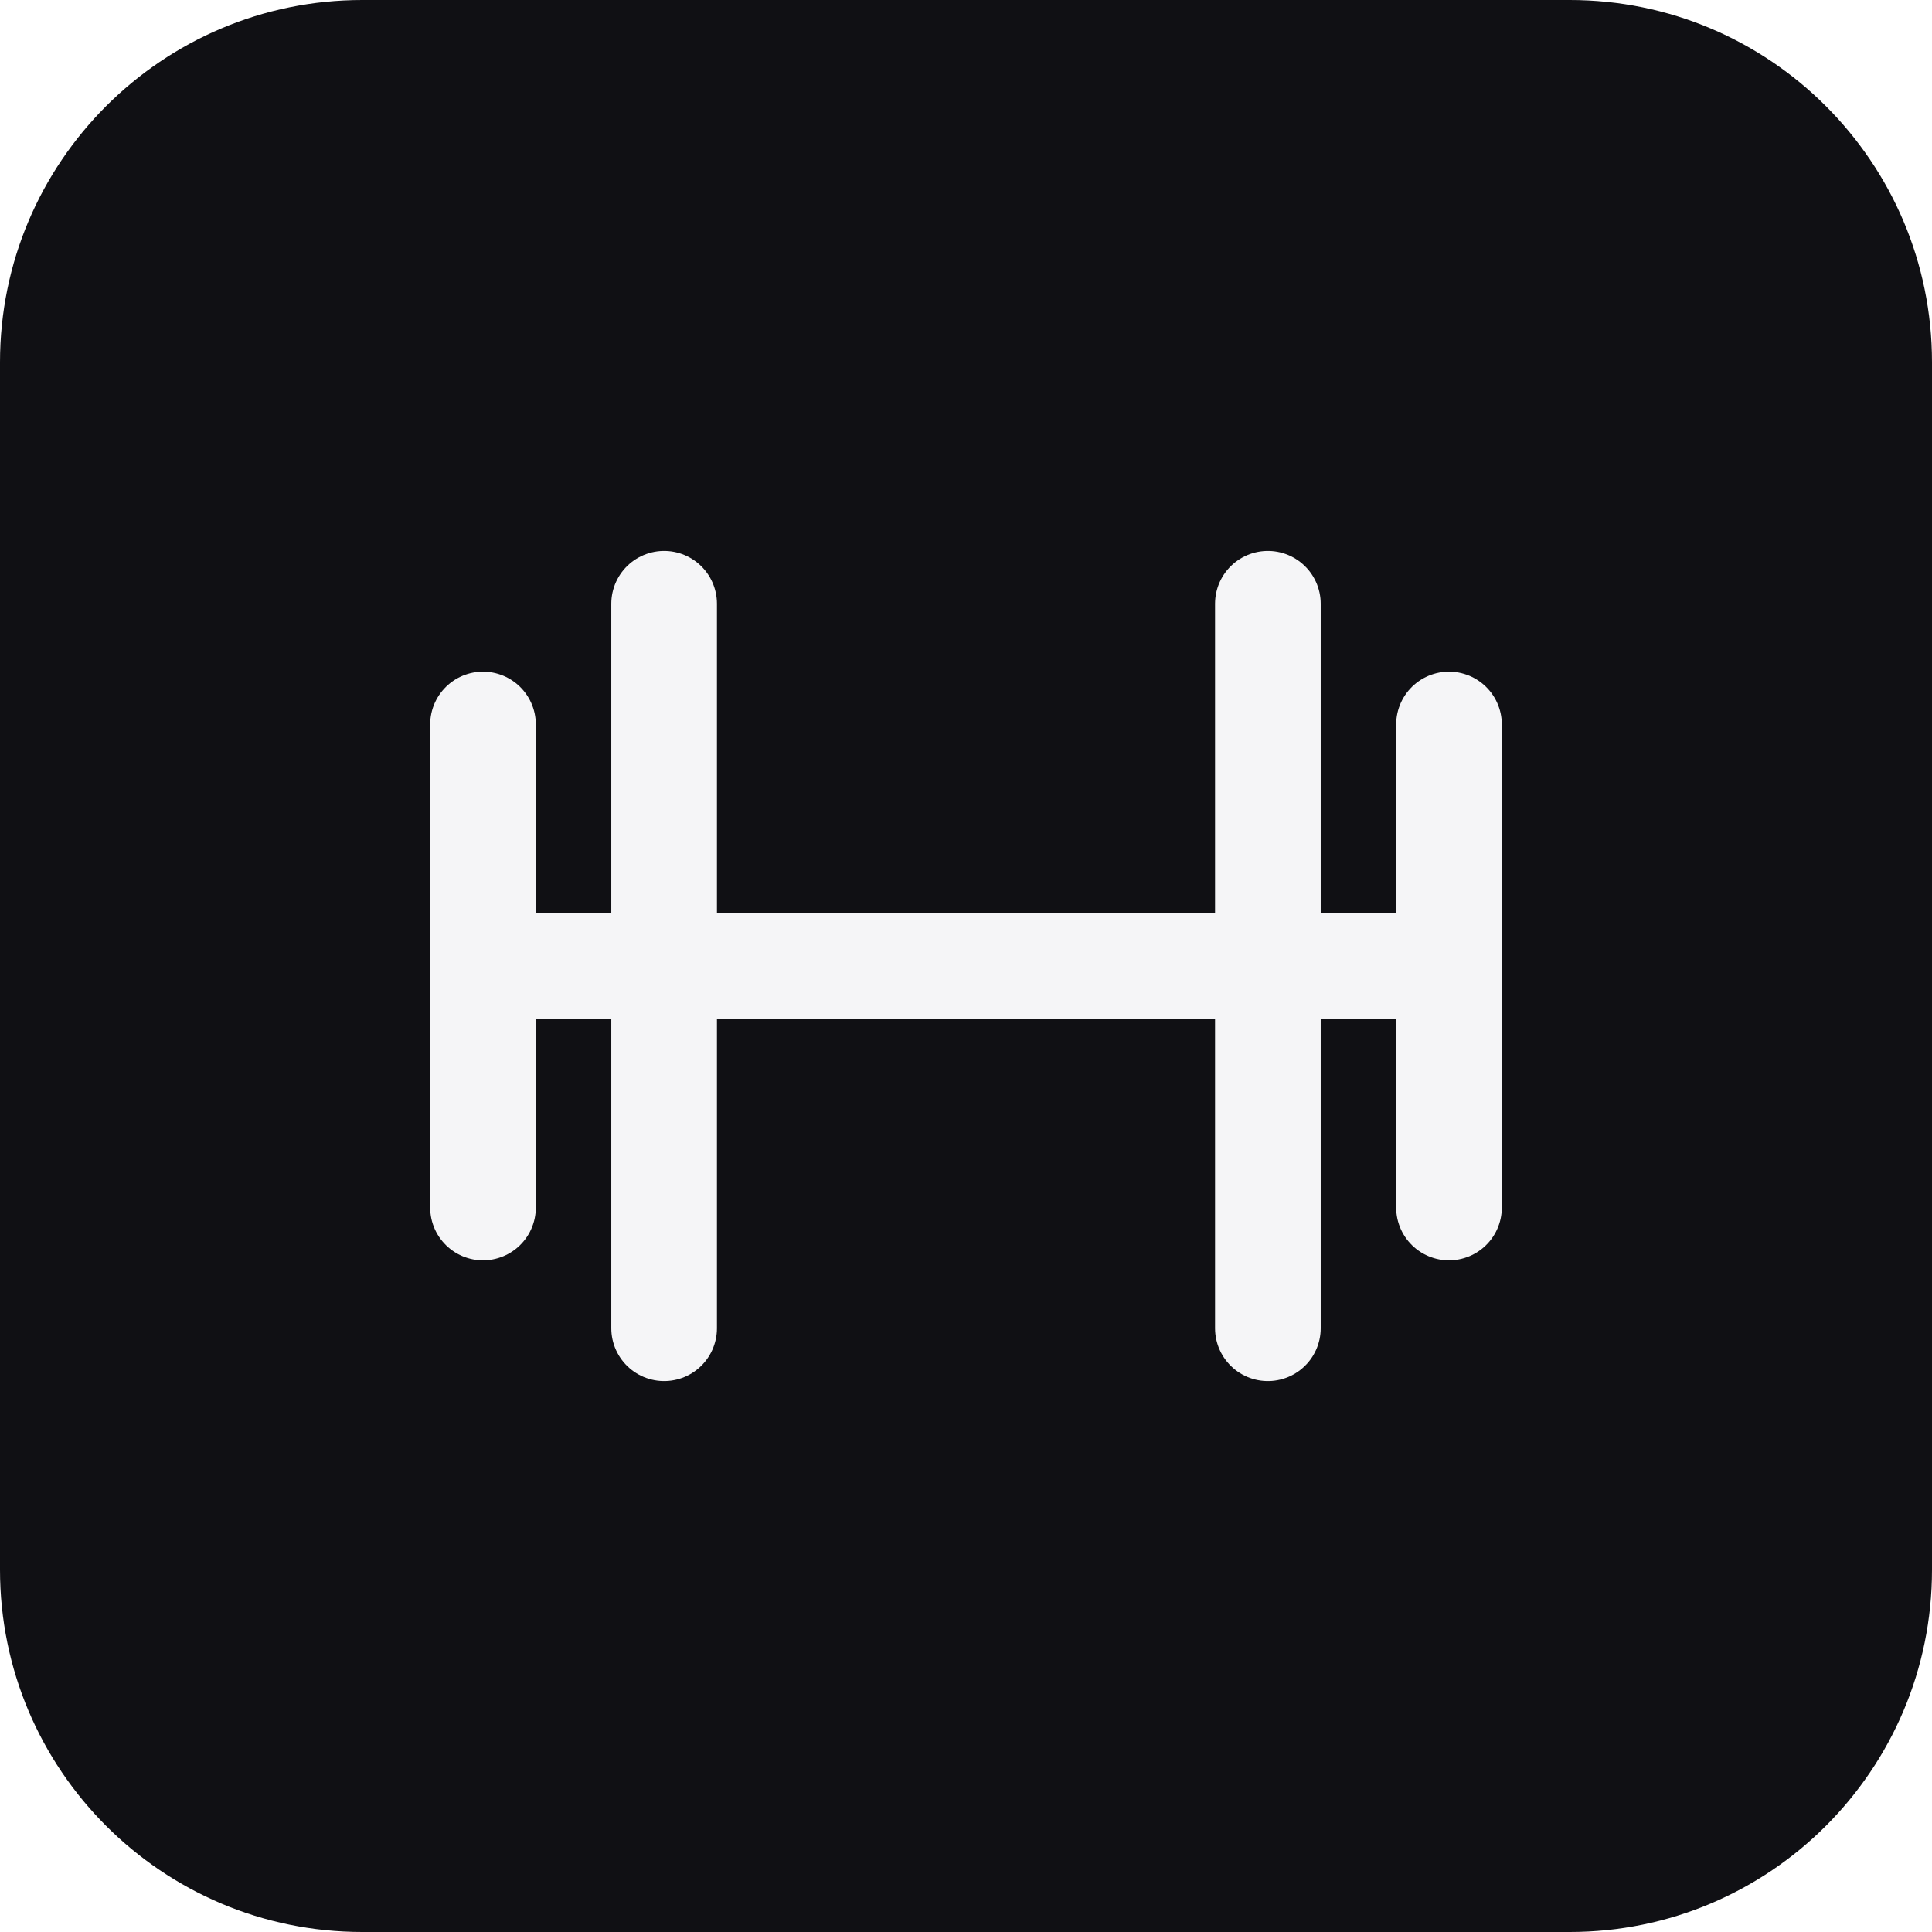
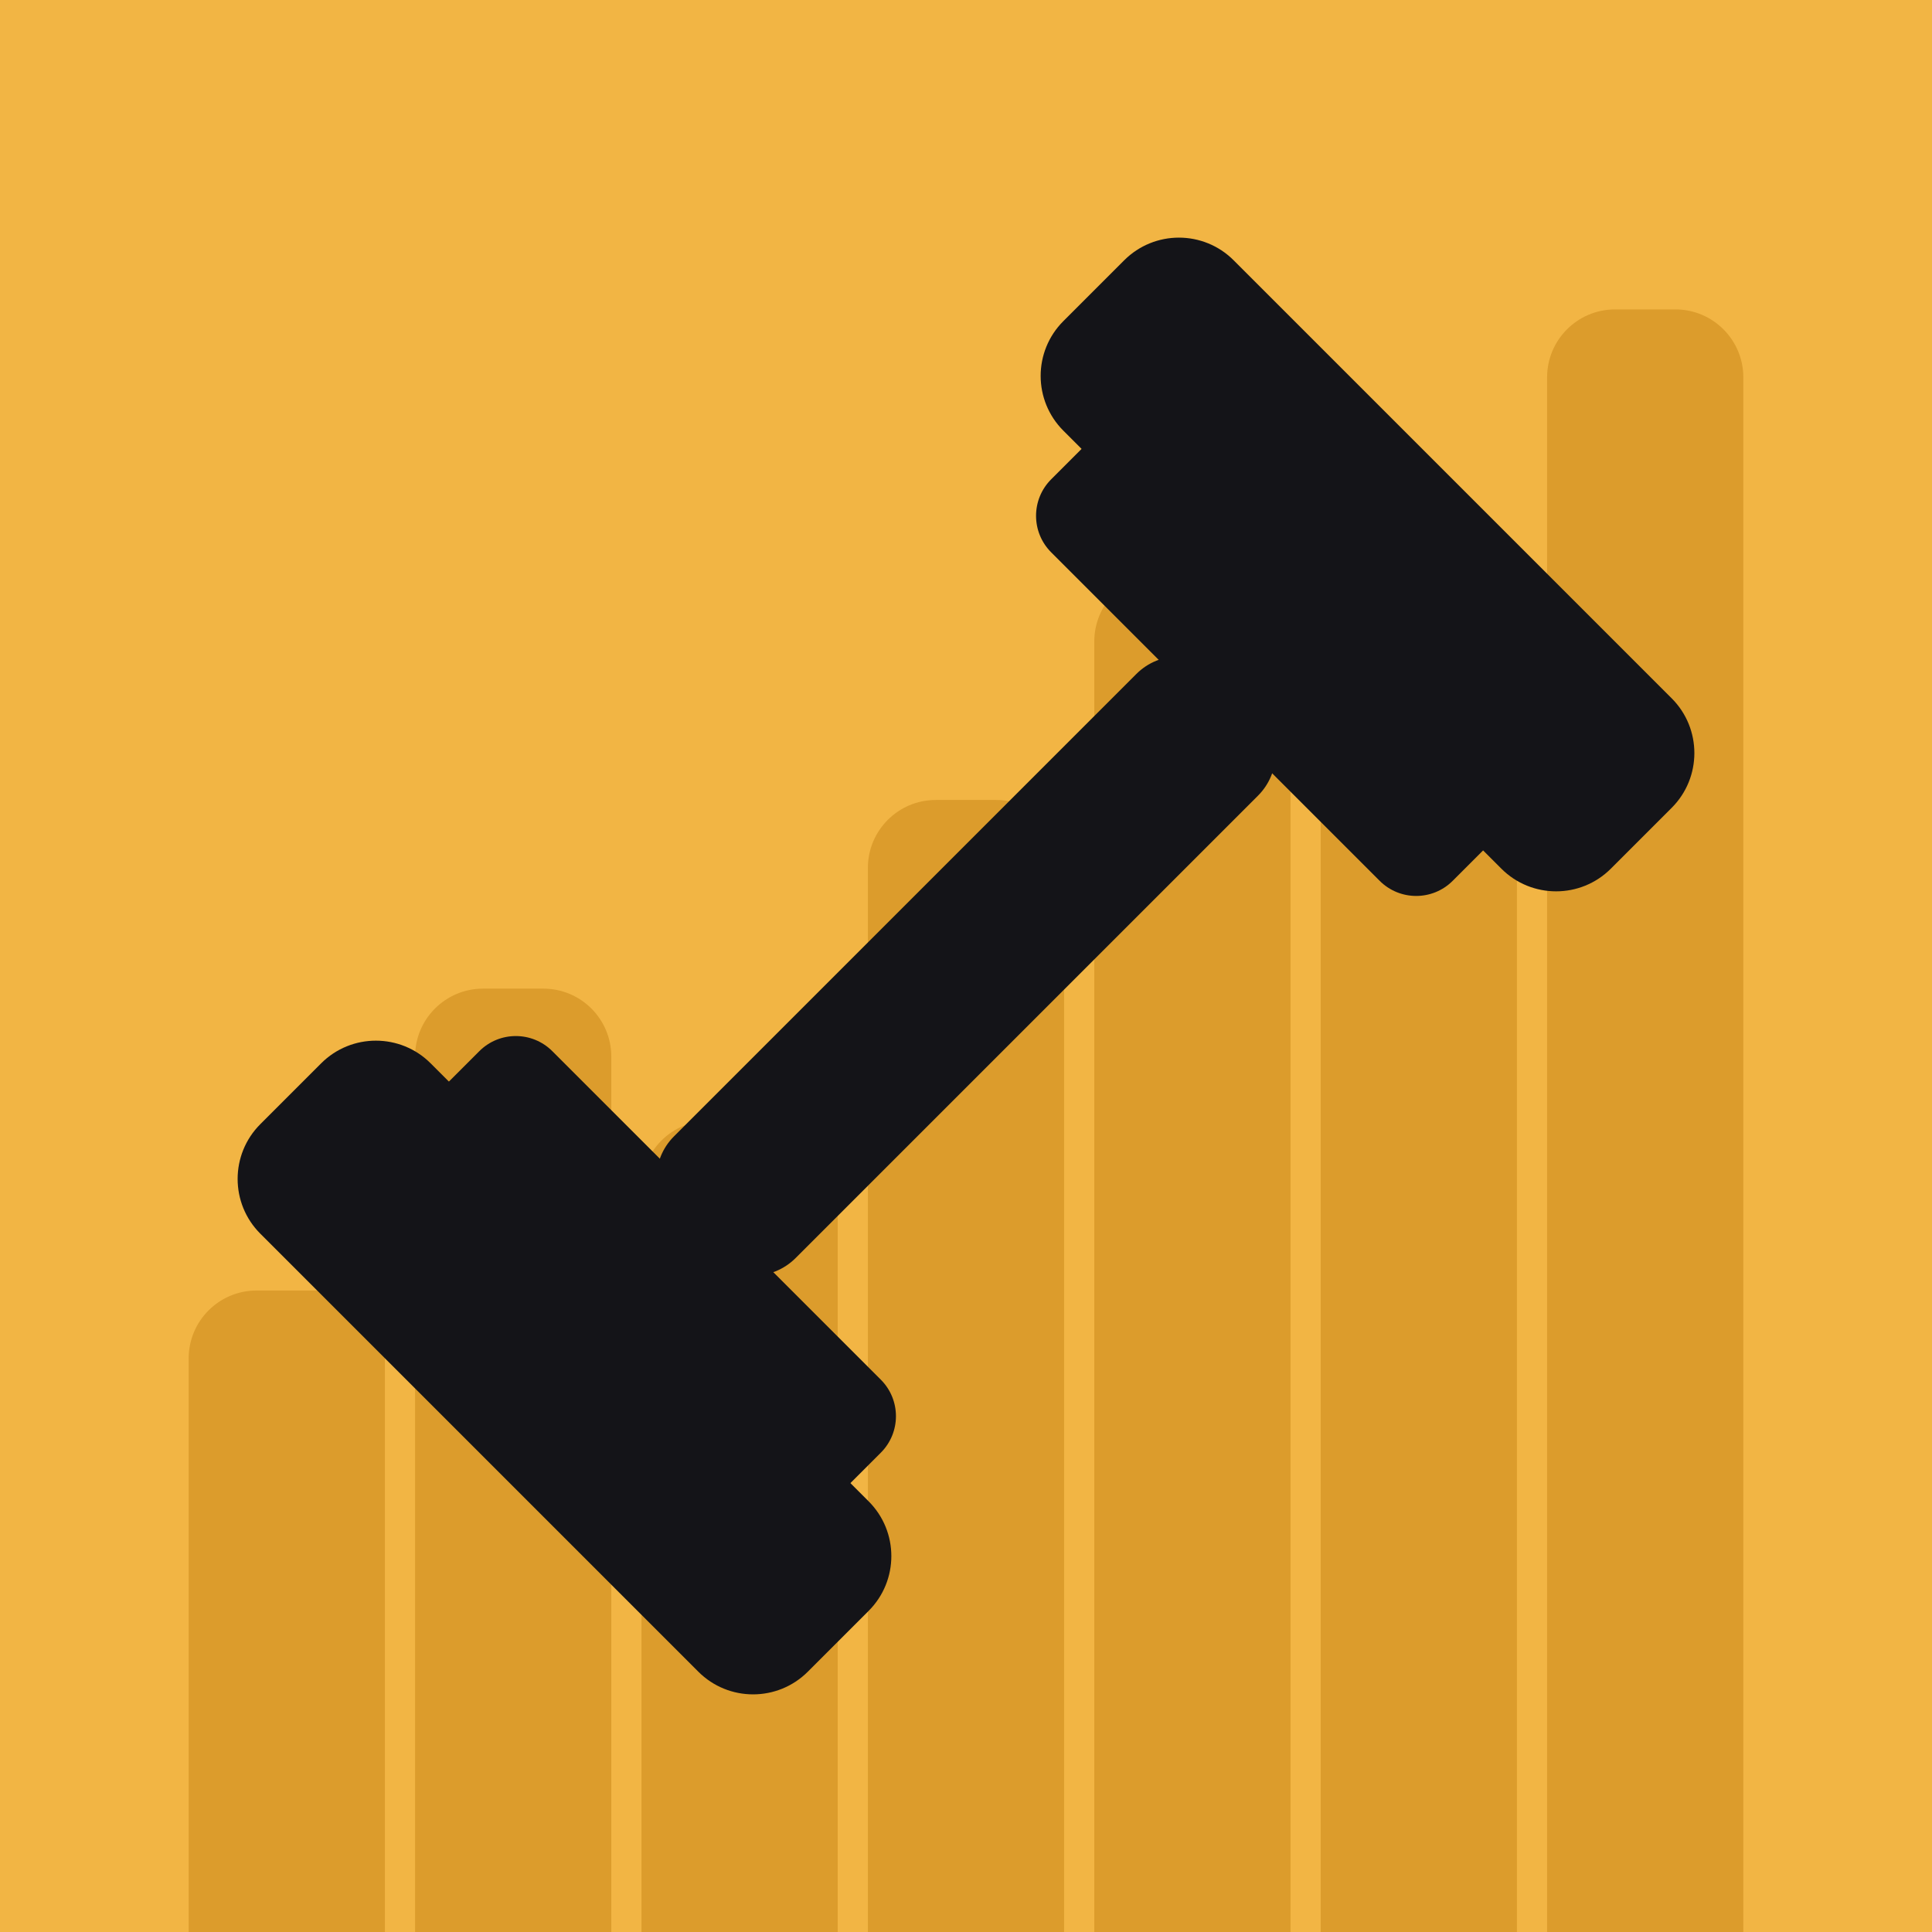
<svg xmlns="http://www.w3.org/2000/svg" viewBox="0 0 512 512" role="img" aria-label="Gym Tracker">
-   <rect width="512" height="512" rx="96" fill="#101014" />
-   <g fill="none" stroke="#f5f5f7" stroke-linecap="round" stroke-width="28">
-     <path d="M128 256h256" />
-     <path d="M128 192v128M176 160v192M336 160v192M384 192v128" />
+   <rect width="512" height="512" fill="#f2b544" />
+   <g fill="#dc9c2c">
+     <rect x="50" y="342" width="52" height="210" rx="18" />
+     <rect x="110" y="262" width="52" height="290" rx="18" />
+     <rect x="170" y="297" width="52" height="255" rx="18" />
+     <rect x="230" y="212" width="52" height="340" rx="18" />
+     <rect x="290" y="152" width="52" height="400" rx="18" />
+     <rect x="350" y="187" width="52" height="365" rx="18" />
+     <rect x="410" y="82" width="52" height="470" rx="18" />
+   </g>
+   <g fill="#141418" transform="translate(256 256) scale(1.14) translate(-256 -256) rotate(-45 256 256)">
+     <rect x="166" y="236" width="180" height="40" rx="14" />
+     <rect x="96" y="166" width="56" height="180" rx="18" />
+     <rect x="140" y="190" width="34" height="132" rx="12" />
+     <rect x="360" y="166" width="56" height="180" rx="18" />
+     <rect x="338" y="190" width="34" height="132" rx="12" />
  </g>
</svg>
